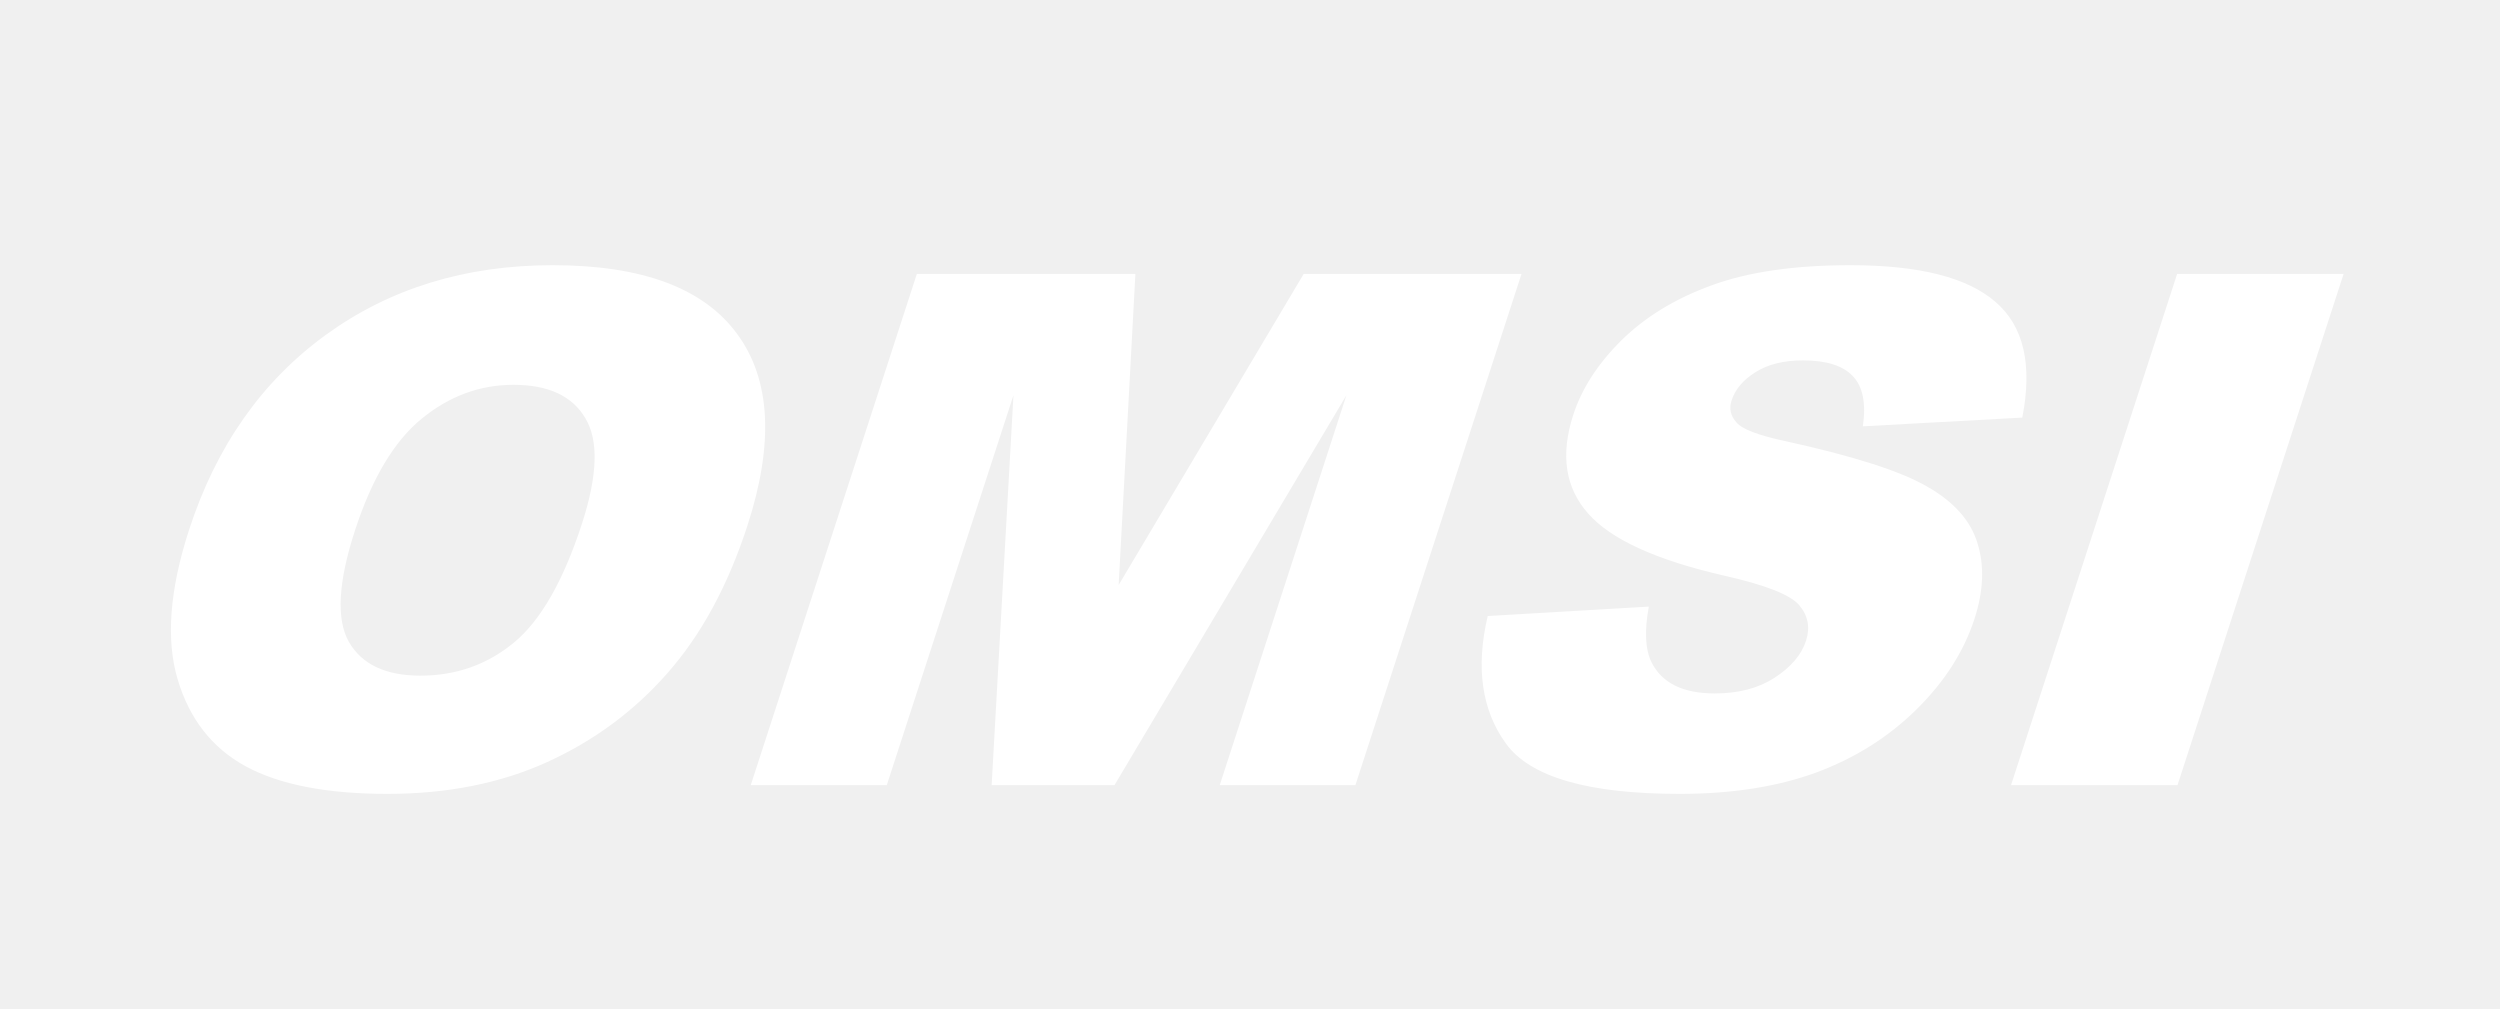
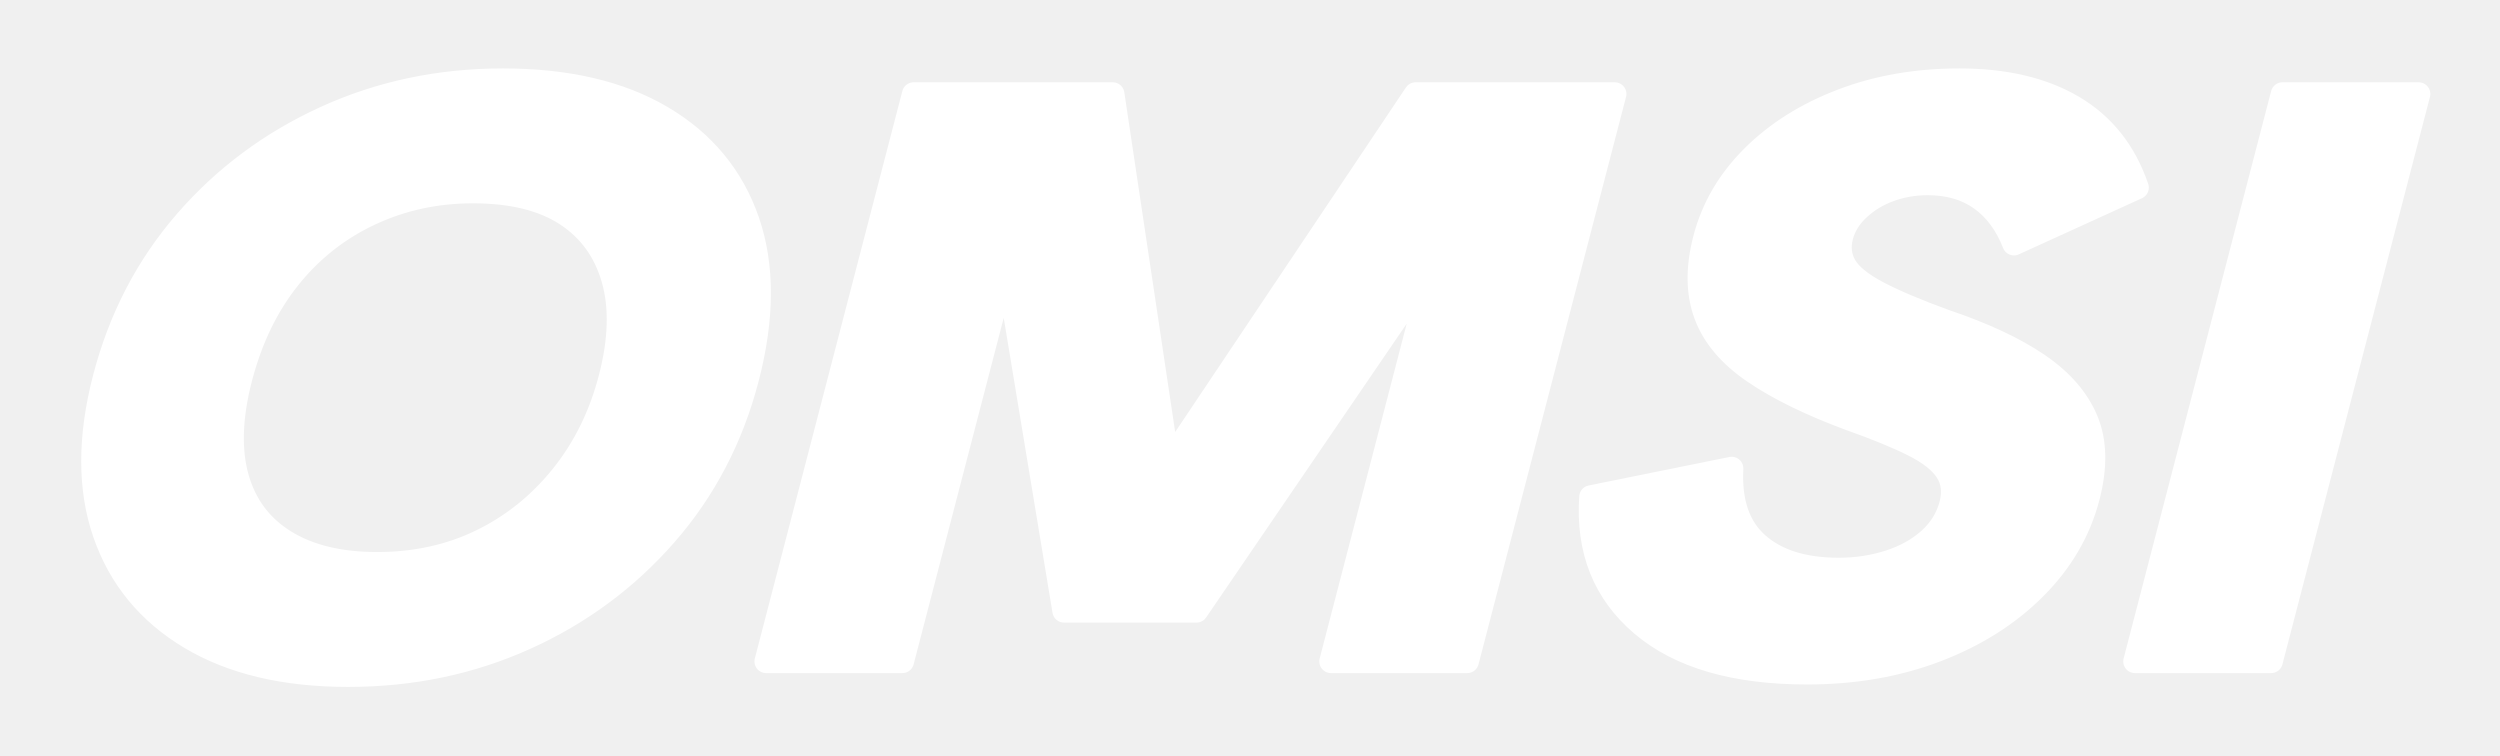
- <svg xmlns="http://www.w3.org/2000/svg" width="751" height="303" viewBox="0 0 751 303" fill="none">
-   <path d="M56.792 159.178C64.938 134.105 78.624 114.585 97.85 100.617C117.075 86.649 139.796 79.665 166.012 79.665C192.888 79.665 211.362 86.544 221.431 100.302C231.523 113.991 232.553 133.197 224.52 157.921C218.688 175.869 210.706 190.606 200.572 202.129C190.536 213.583 178.452 222.523 164.321 228.948C150.286 235.303 134.31 238.481 116.392 238.481C98.18 238.481 83.986 235.722 73.809 230.205C63.705 224.688 56.885 215.958 53.348 204.015C49.812 192.072 50.96 177.127 56.792 159.178ZM106.622 159.387C101.584 174.892 100.976 186.031 104.796 192.806C108.69 199.58 115.851 202.967 126.279 202.967C137 202.967 146.376 199.65 154.406 193.015C162.437 186.38 169.243 174.473 174.826 157.292C179.523 142.835 179.865 132.289 175.853 125.654C171.936 118.95 164.727 115.597 154.226 115.597C144.166 115.597 134.987 118.985 126.691 125.759C118.395 132.534 111.705 143.743 106.622 159.387ZM275.422 82.284H341.072L336.044 175.73L391.632 82.284H457.061L407.161 235.862H366.405L404.46 118.74L334.791 235.862H297.891L304.443 118.74L266.387 235.862H225.521L275.422 82.284ZM446.911 185.053L495.306 182.225C493.951 189.558 494.229 195.145 496.138 198.986C499.259 205.202 505.593 208.31 515.139 208.31C522.262 208.31 528.244 206.739 533.083 203.596C538.019 200.383 541.168 196.682 542.529 192.491C543.823 188.51 543.144 184.949 540.494 181.806C537.843 178.663 530.289 175.695 517.832 172.901C497.469 168.222 483.884 162.006 477.076 154.254C470.196 146.502 468.707 136.619 472.61 124.607C475.174 116.715 479.978 109.277 487.02 102.293C494.159 95.239 503.185 89.722 514.098 85.741C525.107 81.69 539.02 79.665 555.837 79.665C576.472 79.665 590.995 83.331 599.408 90.665C607.916 97.928 610.611 109.521 607.493 125.445L559.608 128.064C560.606 121.15 559.596 116.121 556.578 112.978C553.634 109.836 548.637 108.264 541.588 108.264C535.786 108.264 531.031 109.452 527.322 111.826C523.636 114.131 521.248 116.959 520.159 120.312C519.365 122.756 519.862 124.956 521.65 126.912C523.341 128.937 528.31 130.823 536.554 132.569C556.912 137.038 571.042 141.578 578.944 146.187C586.942 150.727 591.97 156.384 594.028 163.159C596.159 169.933 595.863 177.511 593.14 185.891C589.941 195.739 584.127 204.818 575.699 213.129C567.27 221.44 557.212 227.761 545.525 232.091C533.86 236.351 520.206 238.481 504.565 238.481C477.1 238.481 459.715 233.453 452.408 223.396C445.101 213.339 443.269 200.558 446.911 185.053ZM654.012 82.284H704.021L654.12 235.862H604.111L654.012 82.284Z" fill="white" />
+ <svg xmlns="http://www.w3.org/2000/svg" width="748" height="226" viewBox="0 0 748.22 226.29" role="img" aria-label="OMSI">
+   <path d="M103.93 202.29Q75.4 202.29 56.63 191.07Q37.86 179.85 30.93 159.85Q24 139.85 30.91 113.27Q37.89 86.44 55.22 66.44Q72.54 46.44 97.15 35.22Q121.75 24 150.29 24Q179.11 24 197.91 35.1Q216.72 46.2 223.65 66.2Q230.57 86.2 223.53 113.27Q216.56 140.1 199.09 160.1Q181.62 180.1 157.04 191.2Q132.47 202.29 103.93 202.29ZM112.62 168.88Q129.74 168.88 143.79 162.05Q157.84 155.22 167.95 142.66Q178.07 130.1 182.44 113.27Q186.88 96.2 183.3 83.63Q179.71 71.07 169.22 64.24Q158.72 57.41 141.32 57.41Q124.77 57.41 110.47 64.12Q96.17 70.83 86.23 83.27Q76.29 95.71 71.72 113.27Q67.22 130.59 70.69 143.02Q74.16 155.46 84.97 162.17Q95.79 168.88 112.62 168.88ZM229.15 198.15L273.35 28.15L332.99 28.15L349.57 138.88L423.73 28.15L483.38 28.15L439.18 198.15L398.37 198.15L429.5 78.39L358.07 183.02L318.4 183.02L301.09 78.39L269.95 198.15L229.15 198.15ZM541.02 201.56Q508.49 201.56 491.54 187.17Q474.59 172.78 476.24 148.88L518.41 140.34Q517.62 155.46 526.21 163.02Q534.8 170.59 550.5 170.59Q558.49 170.59 565.66 168.27Q572.82 165.95 577.67 161.56Q582.52 157.17 584.11 151.07Q585.57 145.46 582.83 141.2Q580.08 136.93 572.76 133.27Q565.43 129.61 553.67 125.46Q535.98 118.88 525.07 111.44Q514.16 104 510.56 94.24Q506.97 84.49 510.33 71.56Q513.94 57.66 524.72 46.93Q535.5 36.2 551.5 30.1Q567.5 24 586.61 24Q607.16 24 620.76 32.05Q634.37 40.1 639.88 56.2L602.98 73.02Q599.55 64.24 593.05 59.61Q586.55 54.98 577.13 54.98Q571.14 54.98 565.78 56.93Q560.42 58.88 556.48 62.54Q552.53 66.2 551.32 70.83Q550.06 75.71 552.43 79.73Q554.81 83.76 562.22 87.66Q569.62 91.56 582.4 96.2Q599.71 102.05 610.25 109.24Q620.8 116.44 624.74 125.95Q628.69 135.46 625.2 148.88Q621.21 164.24 609.25 176.2Q597.3 188.15 579.72 194.85Q562.14 201.56 541.02 201.56ZM639.22 198.15L683.42 28.15L724.22 28.15L680.02 198.15L639.22 198.15Z" fill="#FFFFFF" stroke="#FFFFFF" stroke-width="7" stroke-linejoin="round" />
</svg>
